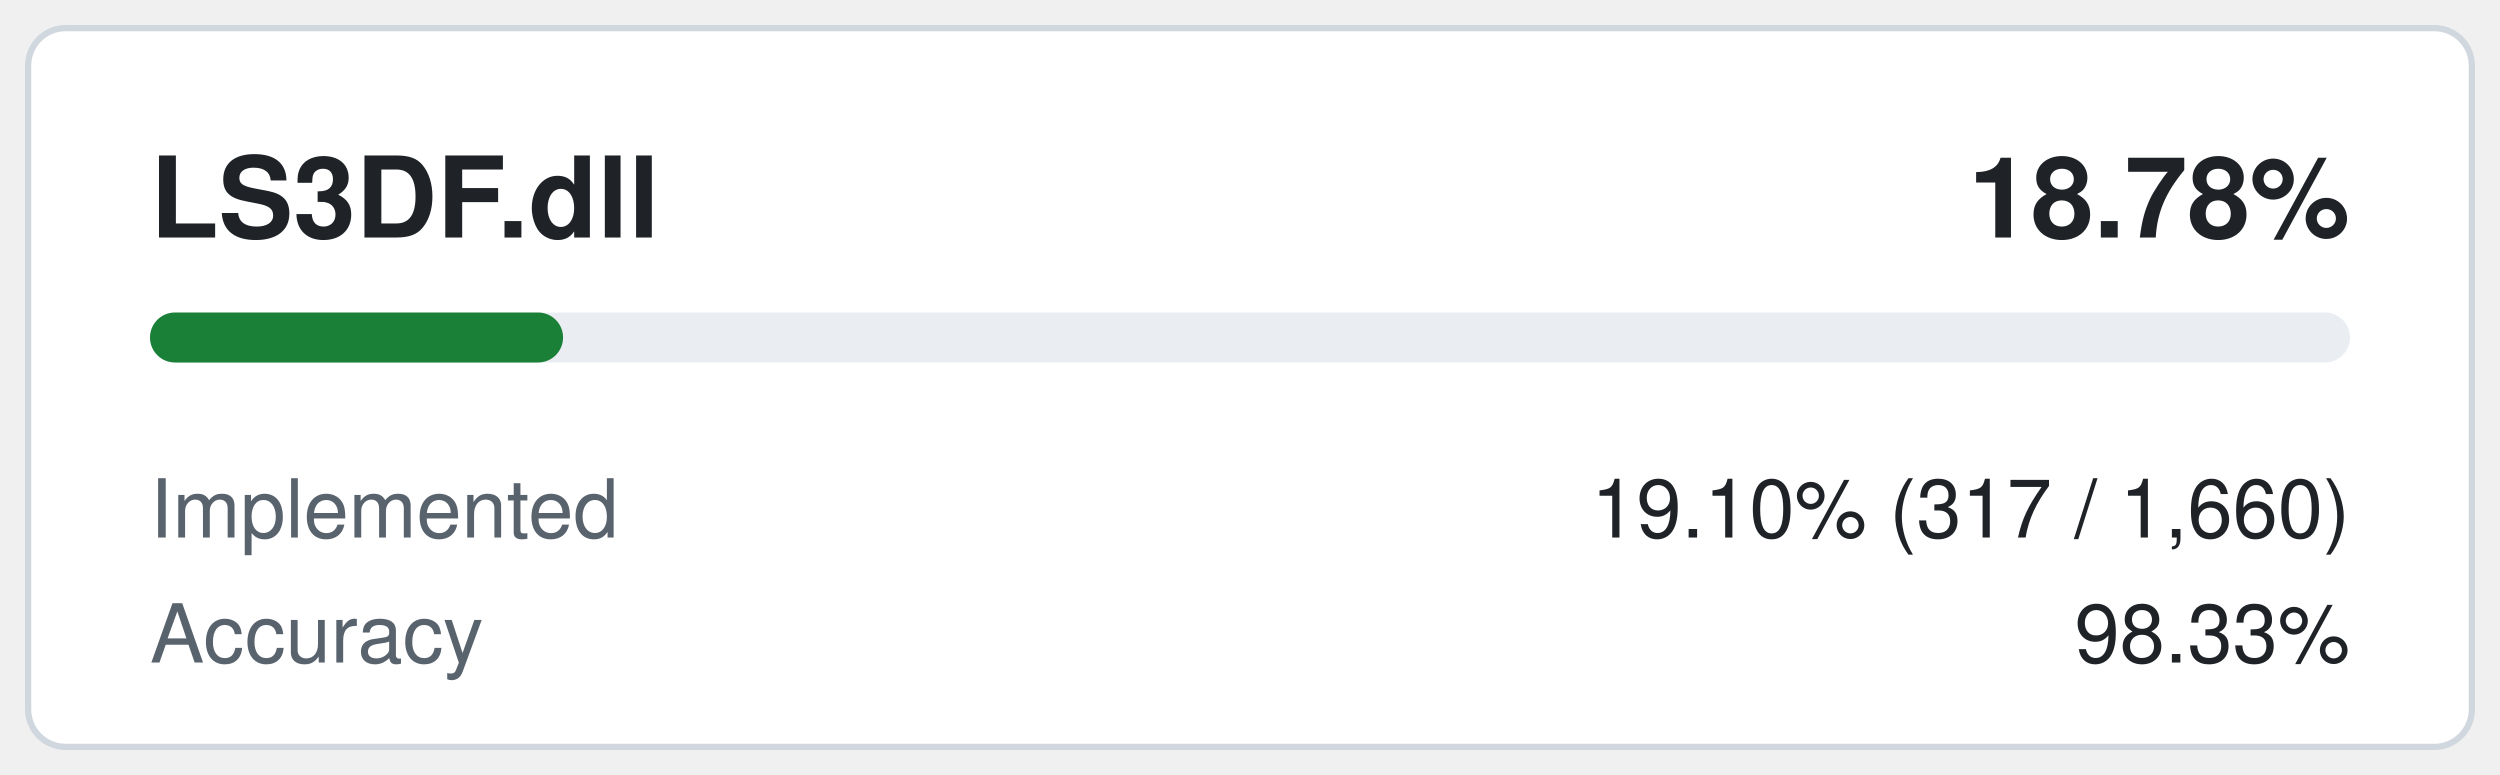
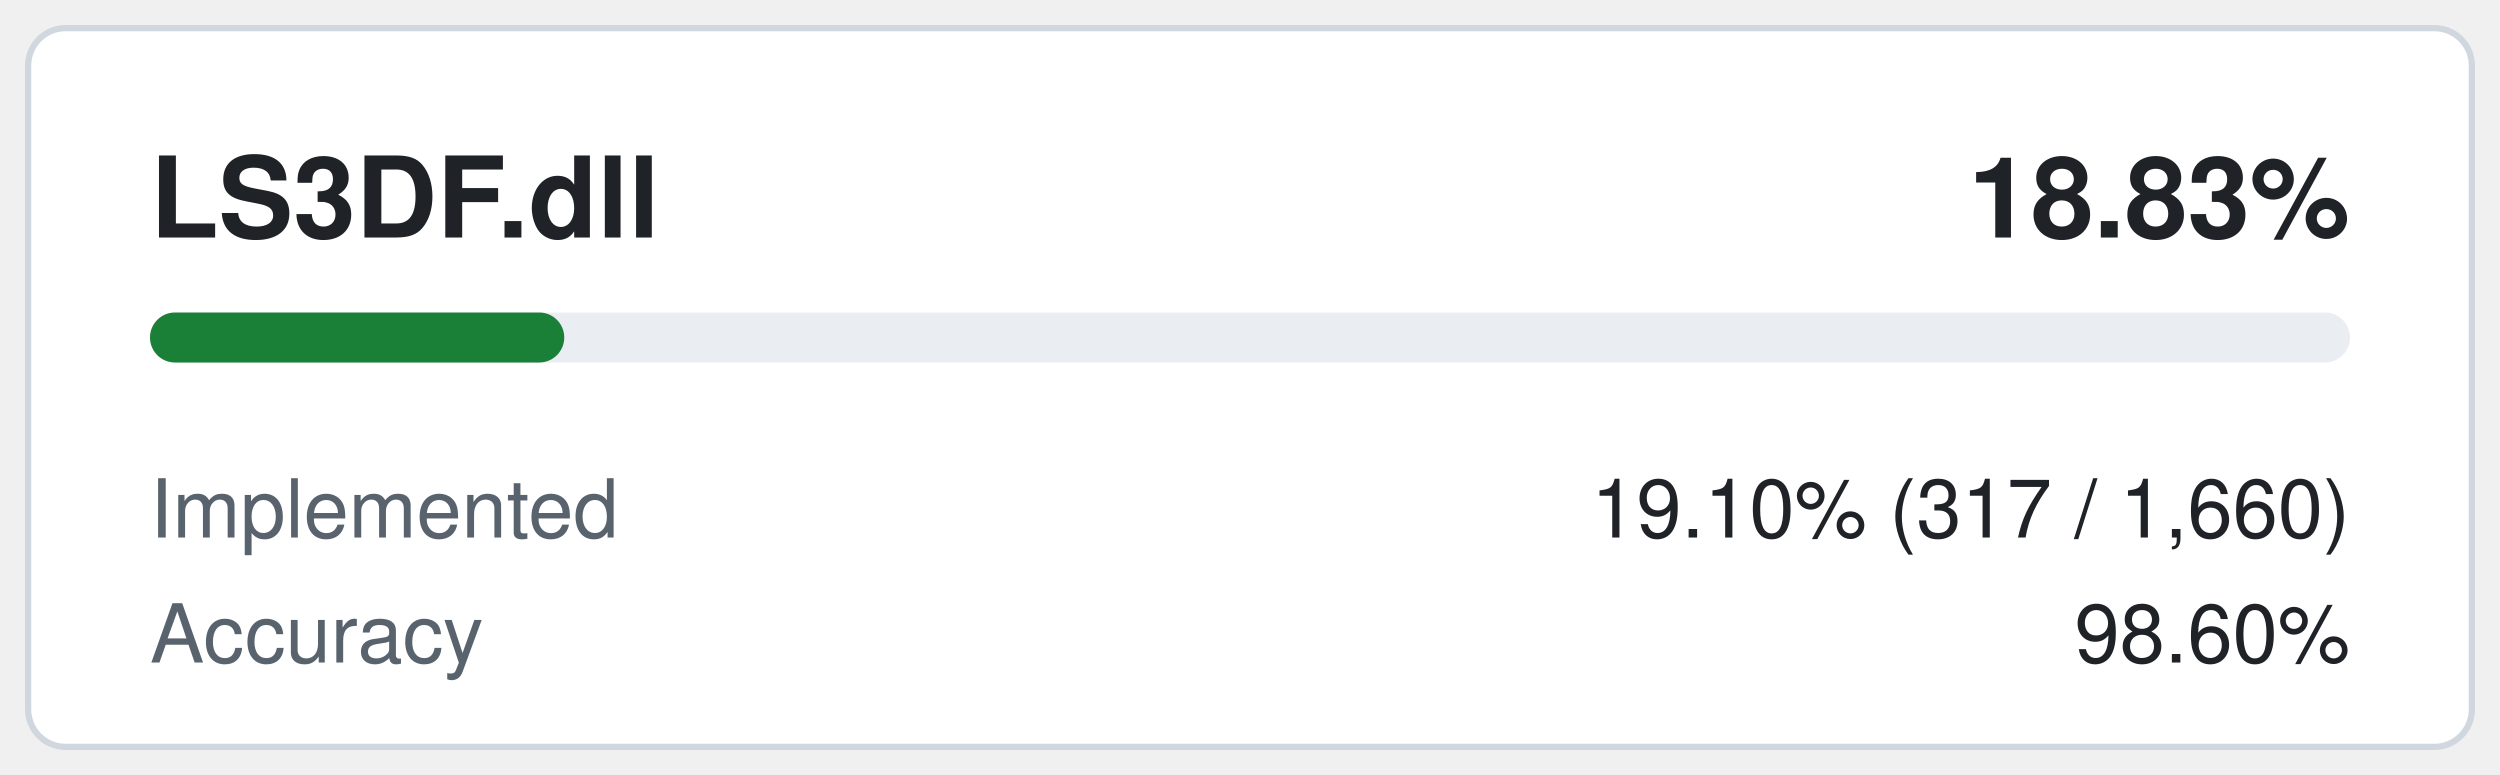
- <svg xmlns="http://www.w3.org/2000/svg" width="400" height="124" viewBox="0 0 400 124" role="img" aria-label="LS3DF.dll: 18.78% decompiled">
+ <svg xmlns="http://www.w3.org/2000/svg" width="400" height="124" viewBox="0 0 400 124" role="img" aria-label="LS3DF.dll: 18.83% decompiled">
  <style>
  .card { fill: #ffffff; stroke: #d0d7de; }
  .track { fill: #eaeef2; }
  .bar { fill: #1a7f37; }
  text { font-family: -apple-system, BlinkMacSystemFont, "Segoe UI", Helvetica, Arial, sans-serif; fill: #1f2328; font-variant-numeric: tabular-nums; }
  .muted { fill: #59636e; }
  @media (prefers-color-scheme: dark) {
    .card { fill: #0d1117; stroke: #3d444d; }
    .track { fill: #262c36; }
    .bar { fill: #3fb950; }
    text { fill: #f0f6fc; }
    .muted { fill: #9198a1; }
  }
</style>
  <rect class="card" x="4.5" y="4.5" width="391" height="115" rx="6" />
  <text x="24" y="38" font-size="18" font-weight="600">LS3DF.dll</text>
-   <text x="376" y="38" font-size="18" font-weight="600" text-anchor="end">18.78%</text>
+   <text x="376" y="38" font-size="18" font-weight="600" text-anchor="end">18.83%</text>
  <rect class="track" x="24" y="50" width="352" height="8" rx="4" />
-   <rect class="bar" x="24" y="50" width="66.09" height="8" rx="4" />
+   <rect class="bar" x="24" y="50" width="66.28" height="8" rx="4" />
  <text class="muted" x="24" y="86" font-size="13">Implemented</text>
  <text x="376" y="86" font-size="13" text-anchor="end">19.10% (317 / 1,660)</text>
  <text class="muted" x="24" y="106" font-size="13">Accuracy</text>
-   <text x="376" y="106" font-size="13" text-anchor="end">98.33%</text>
+   <text x="376" y="106" font-size="13" text-anchor="end">98.60%</text>
</svg>
